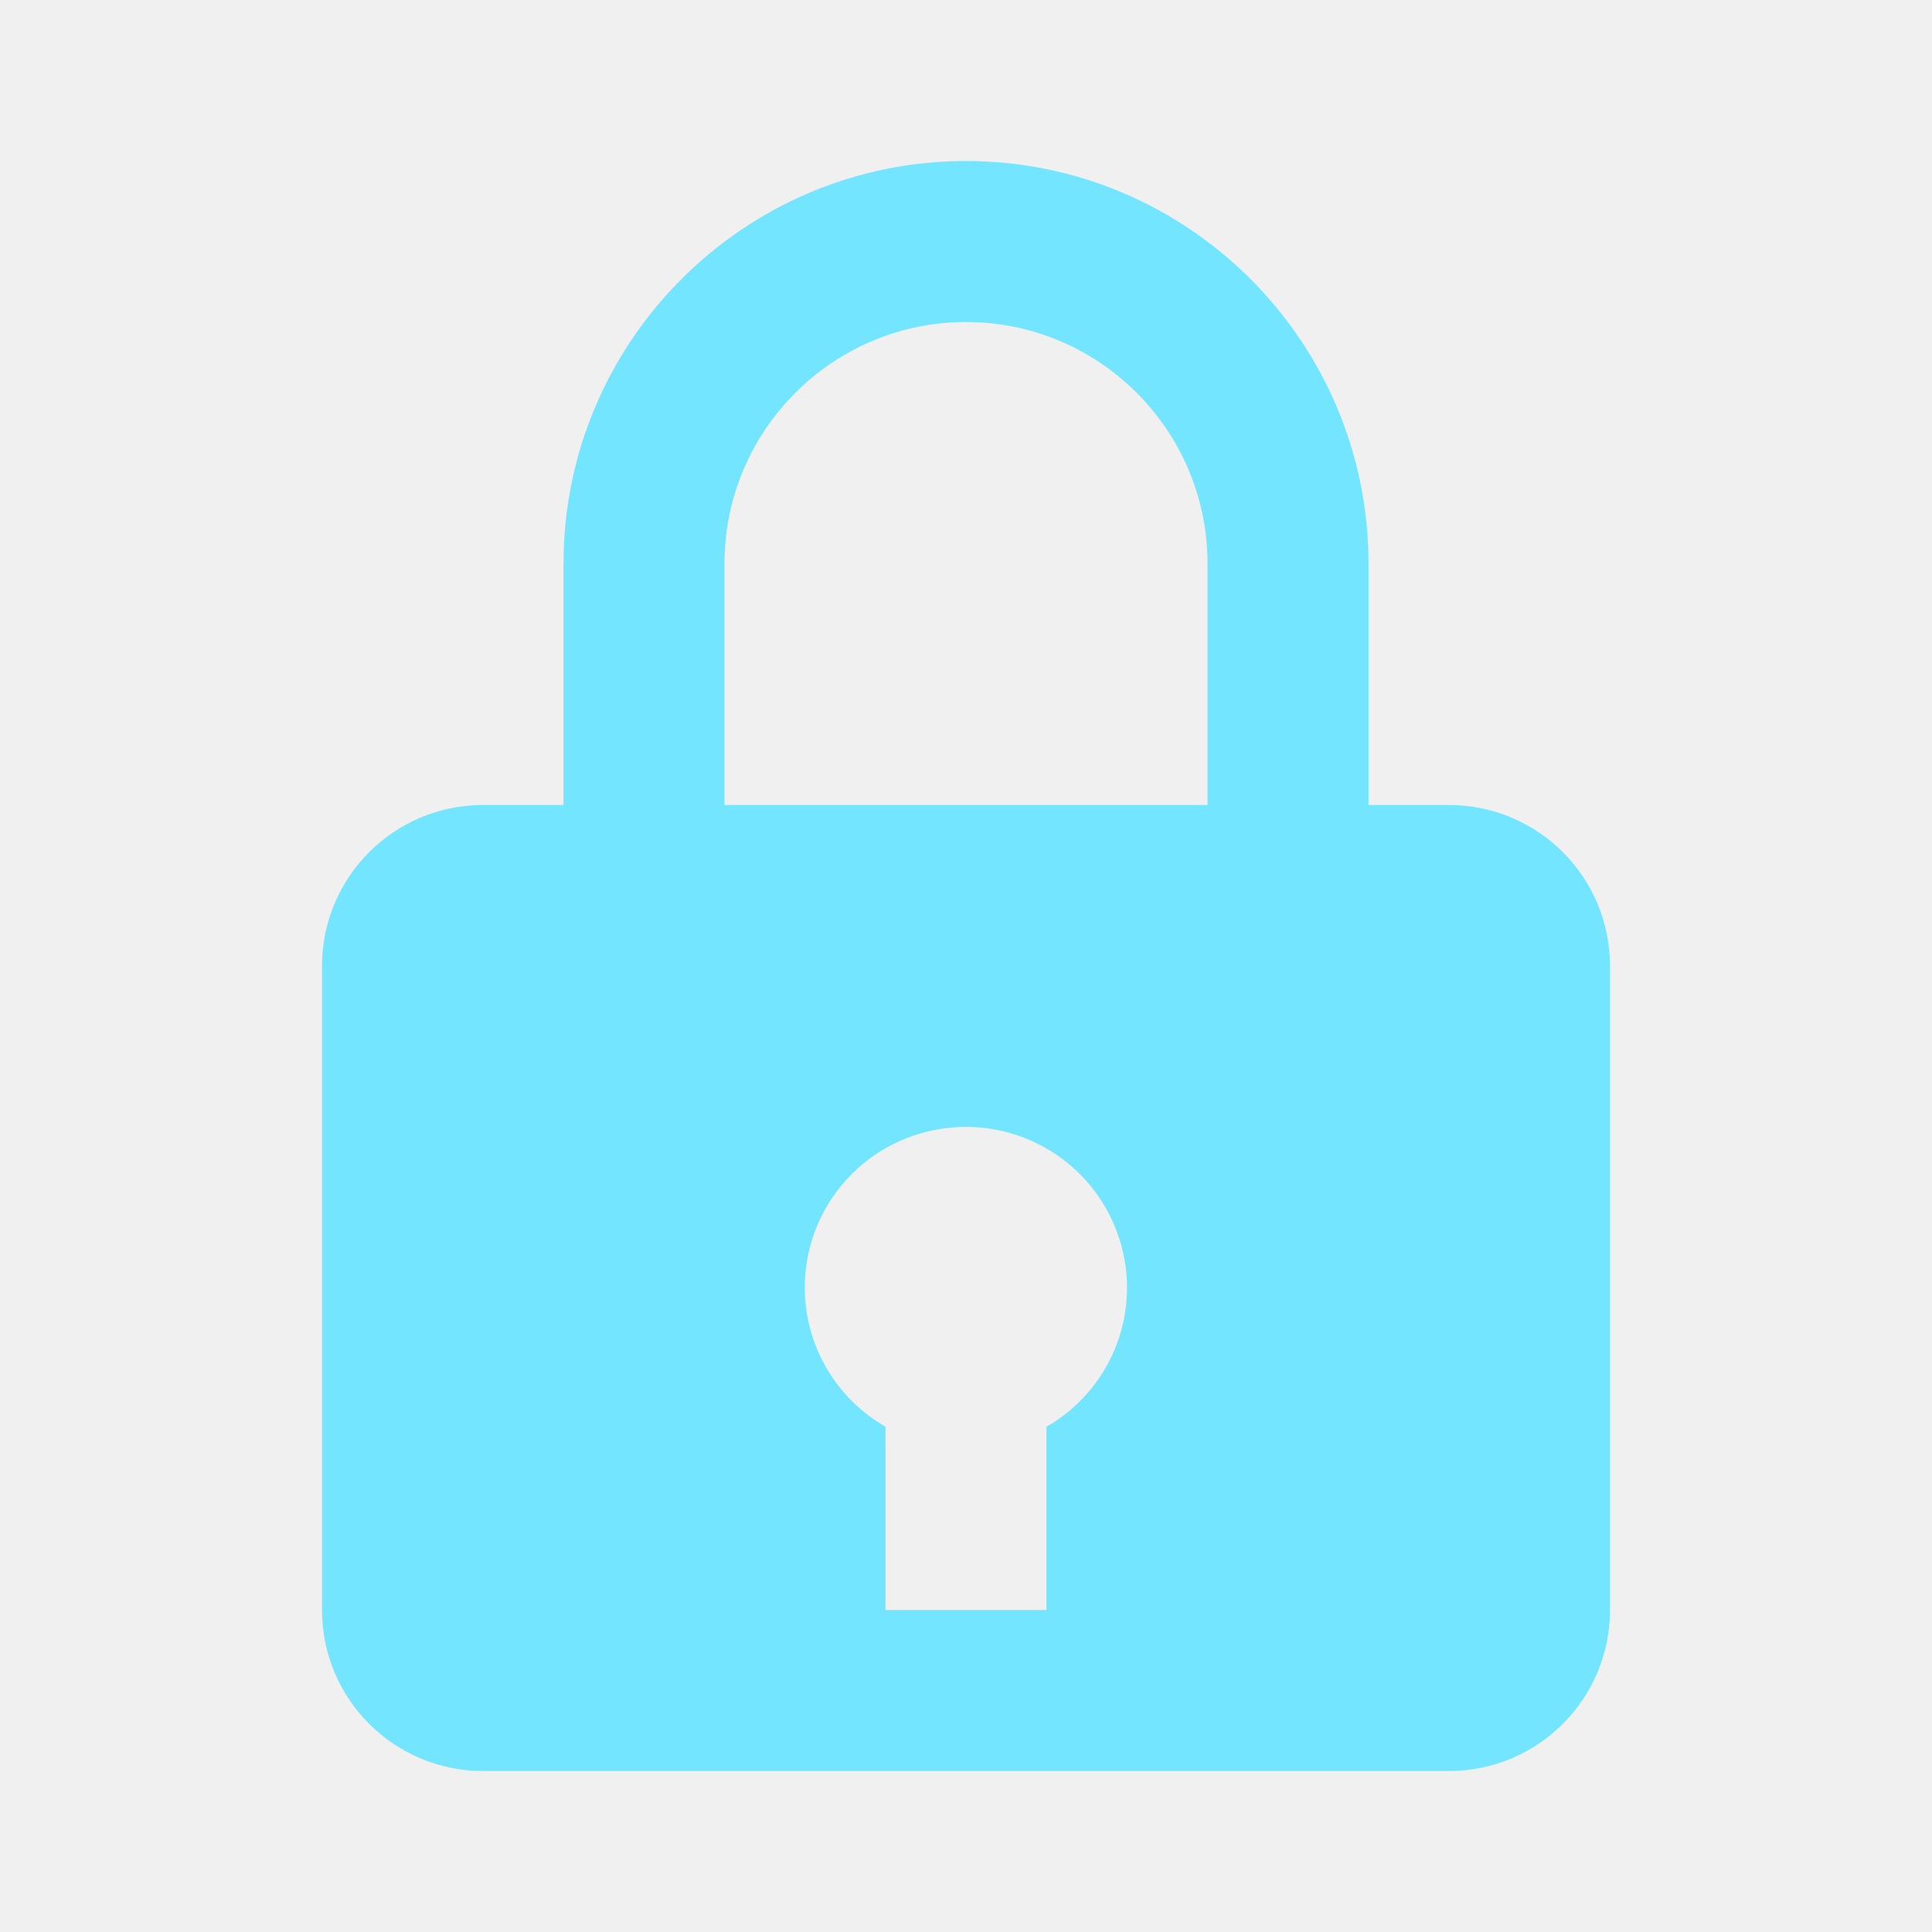
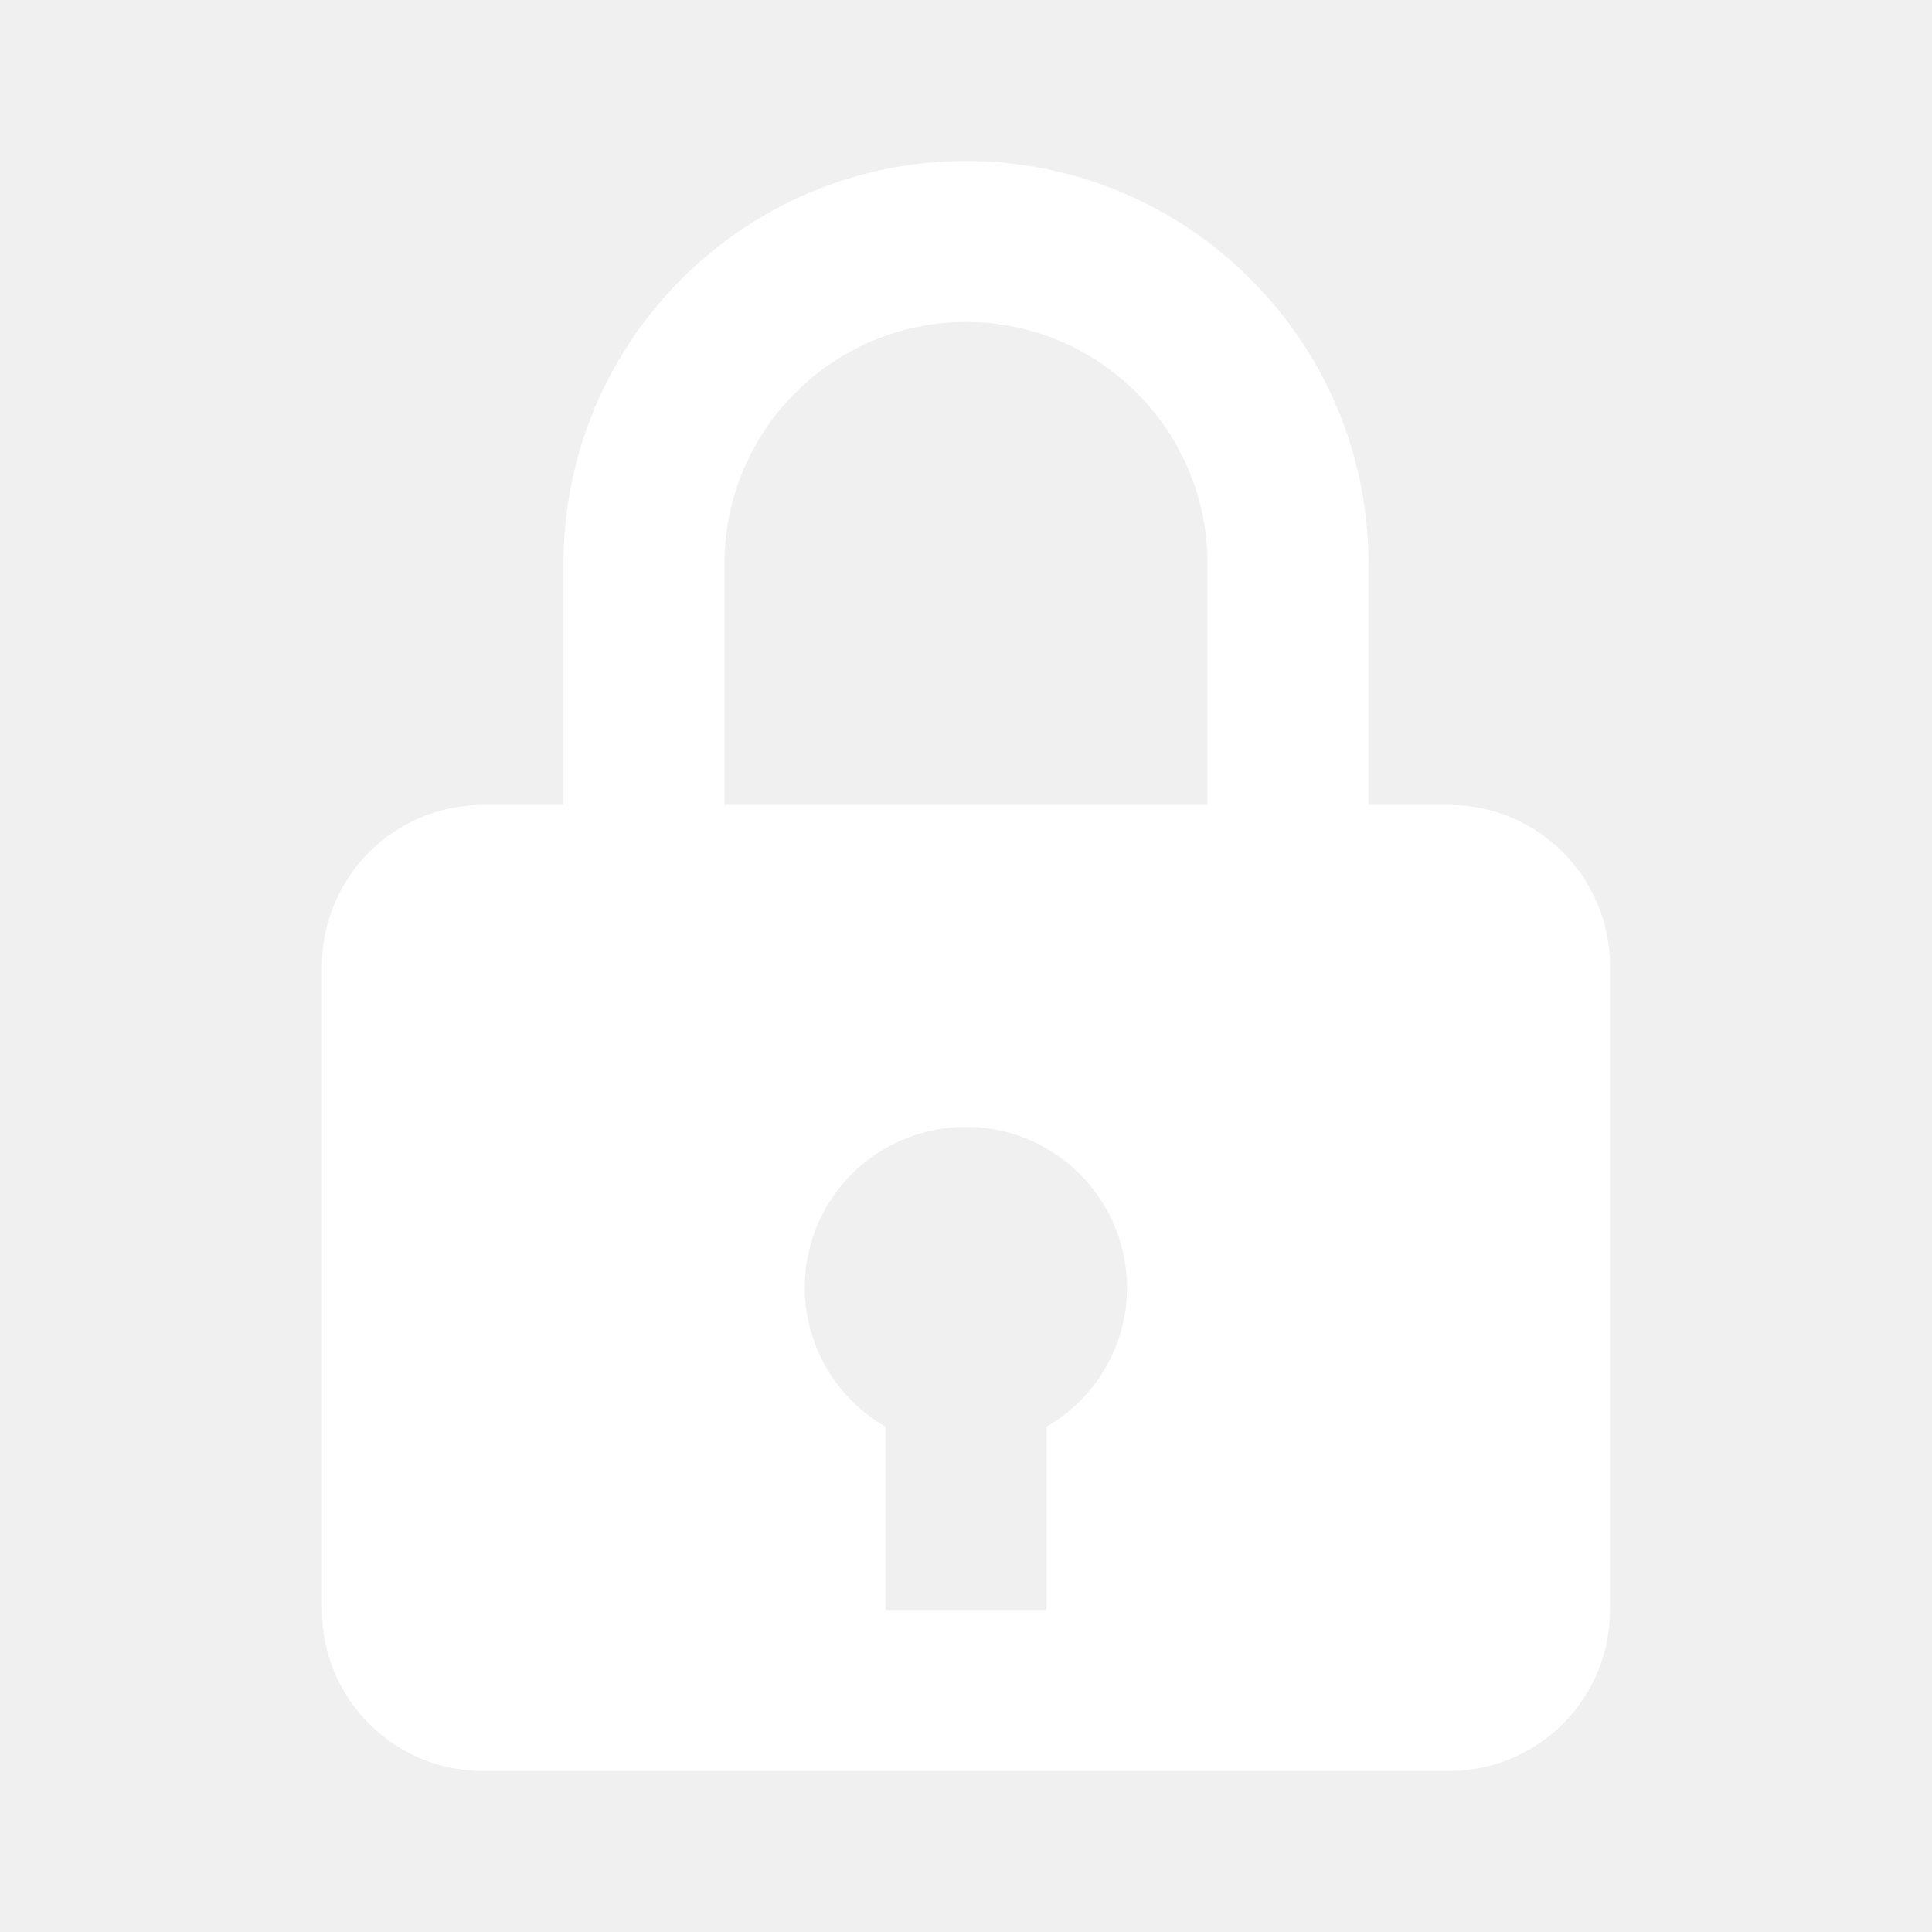
- <svg xmlns="http://www.w3.org/2000/svg" width="48" height="48" viewBox="0 0 24 24" style="fill: #74e5ff;transform: ;msFilter:;">
+ <svg xmlns="http://www.w3.org/2000/svg" width="48" height="48" viewBox="0 0 24 24" style="fill: #fff;transform: ;msFilter:;">
  <path d="M12 2C9.243 2 7 4.243 7 7v3H6a2 2 0 0 0-2 2v8a2 2 0 0 0 2 2h12a2 2 0 0 0 2-2v-8a2 2 0 0 0-2-2h-1V7c0-2.757-2.243-5-5-5zM9 7c0-1.654 1.346-3 3-3s3 1.346 3 3v3H9V7zm4 10.723V20h-2v-2.277a1.993 1.993 0 0 1 .567-3.677A2.001 2.001 0 0 1 14 16a1.99 1.99 0 0 1-1 1.723z" />
</svg>
